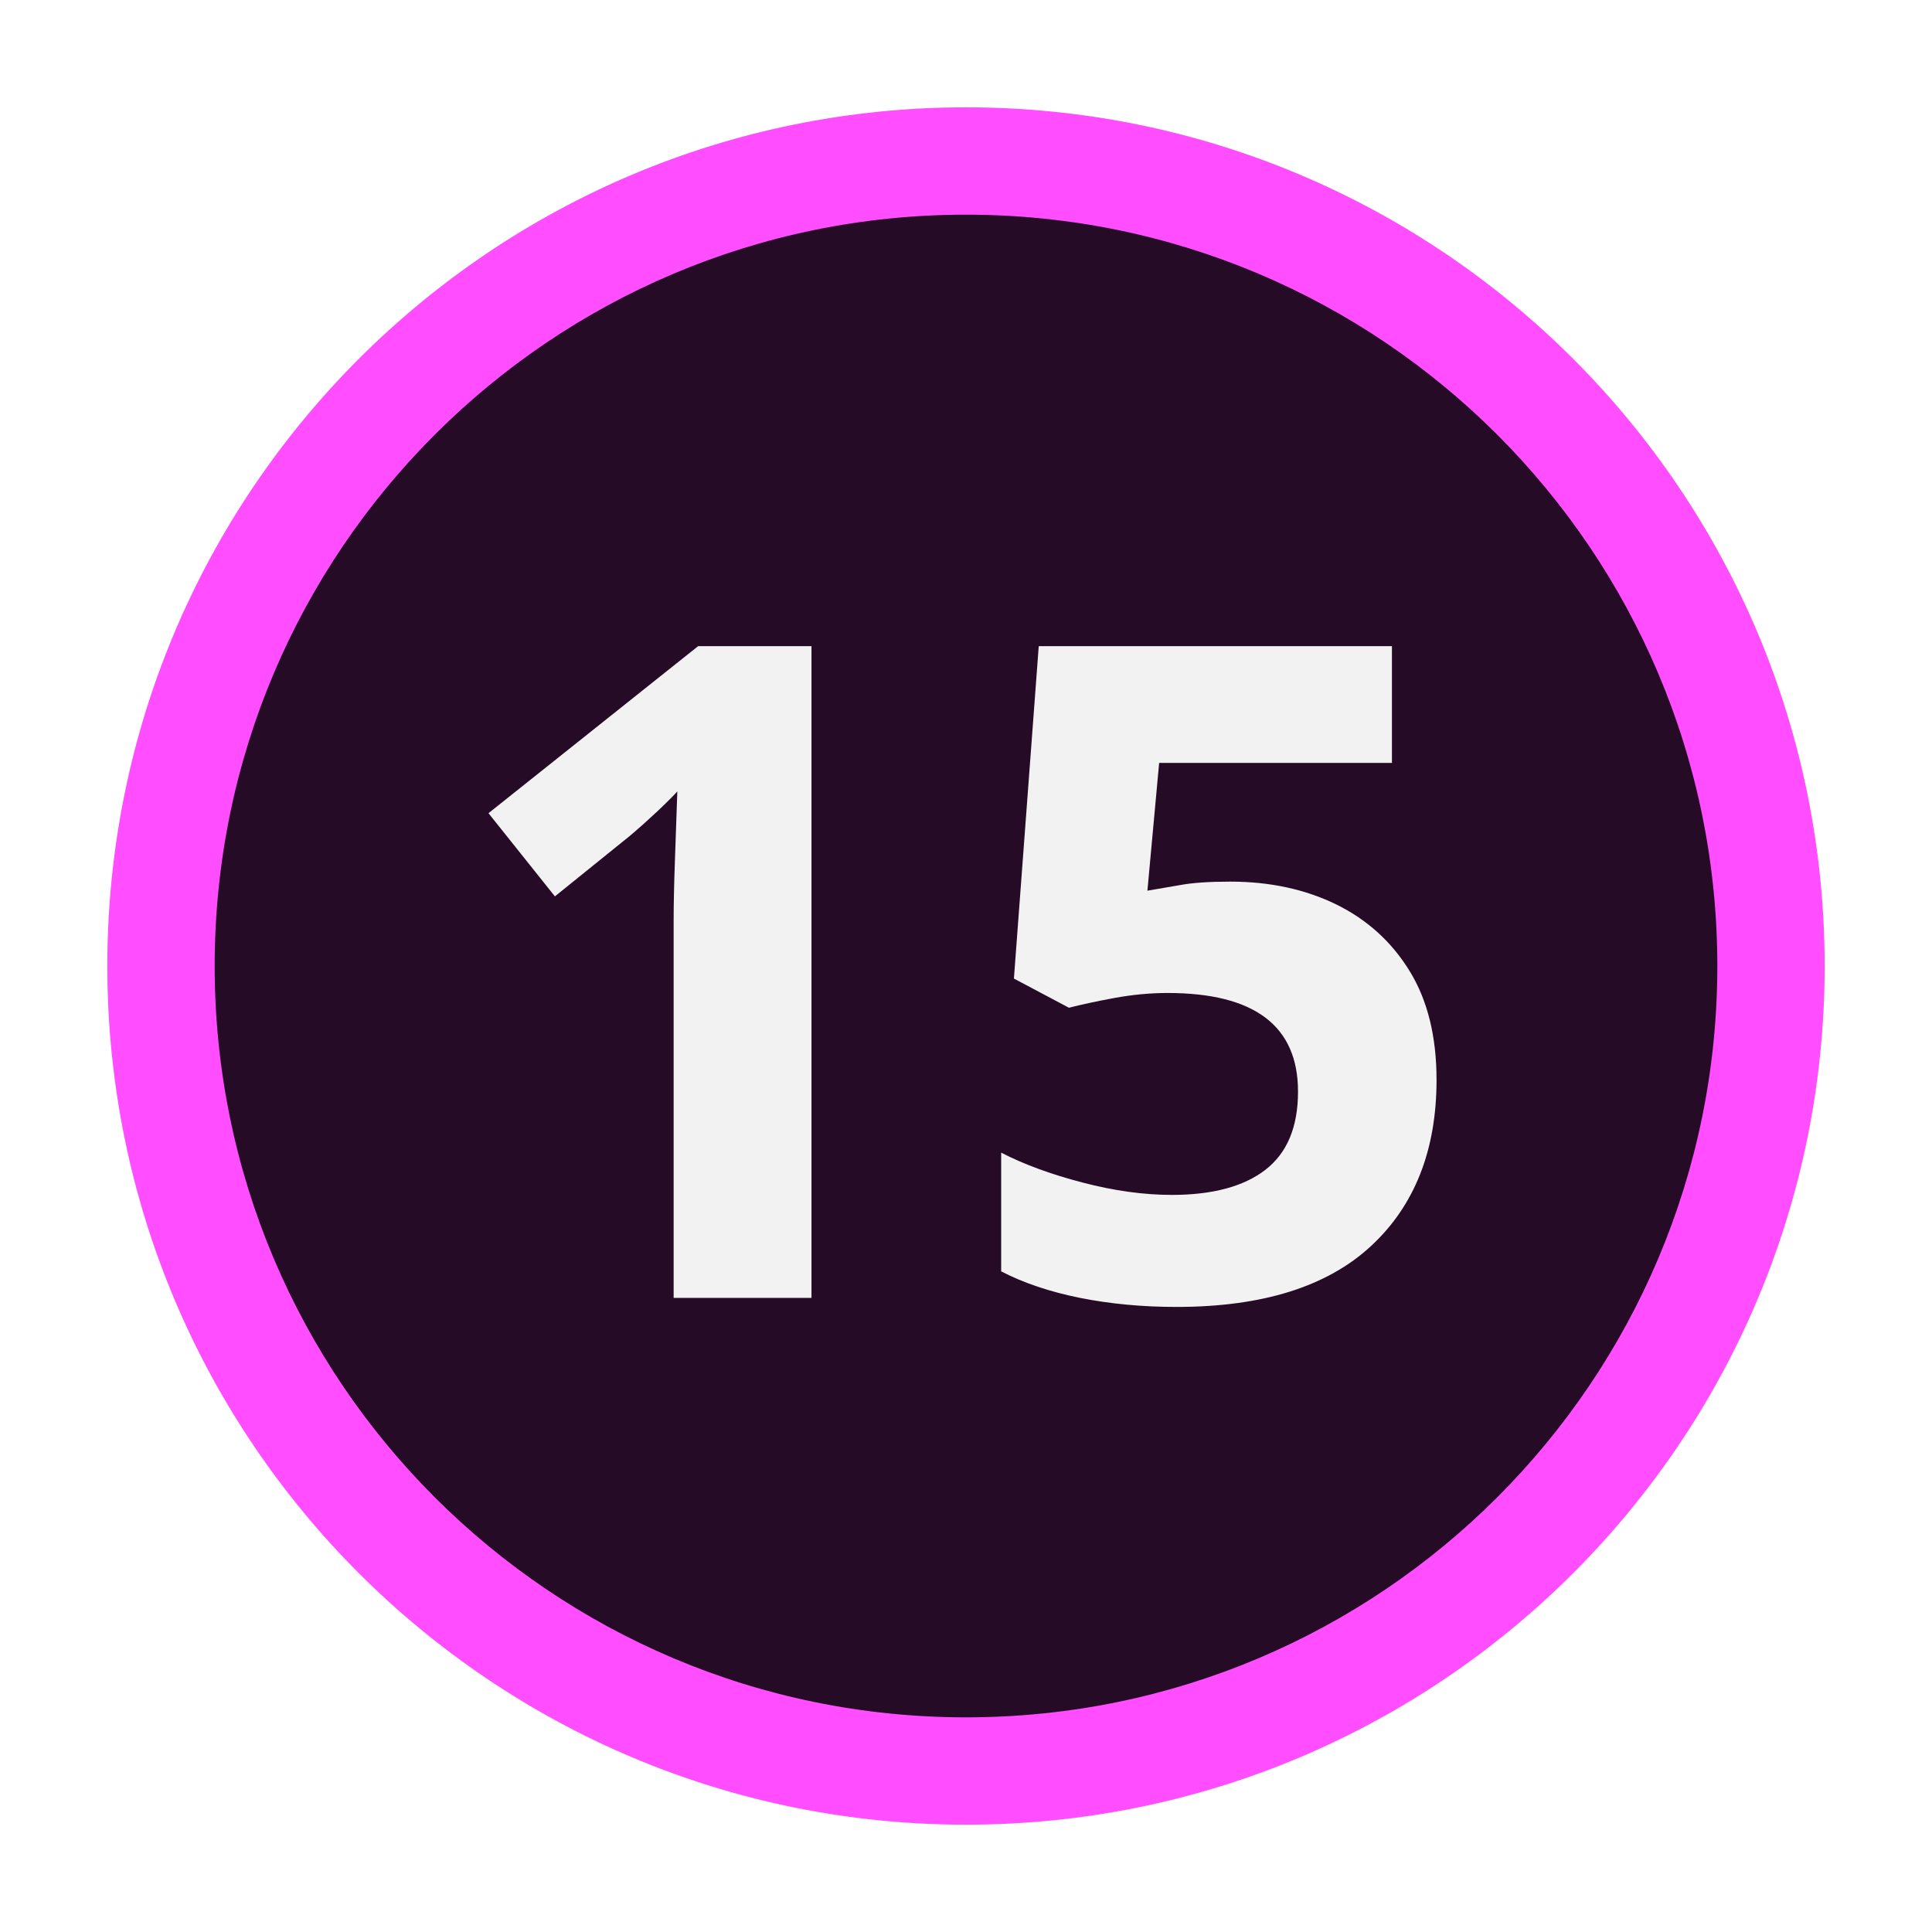
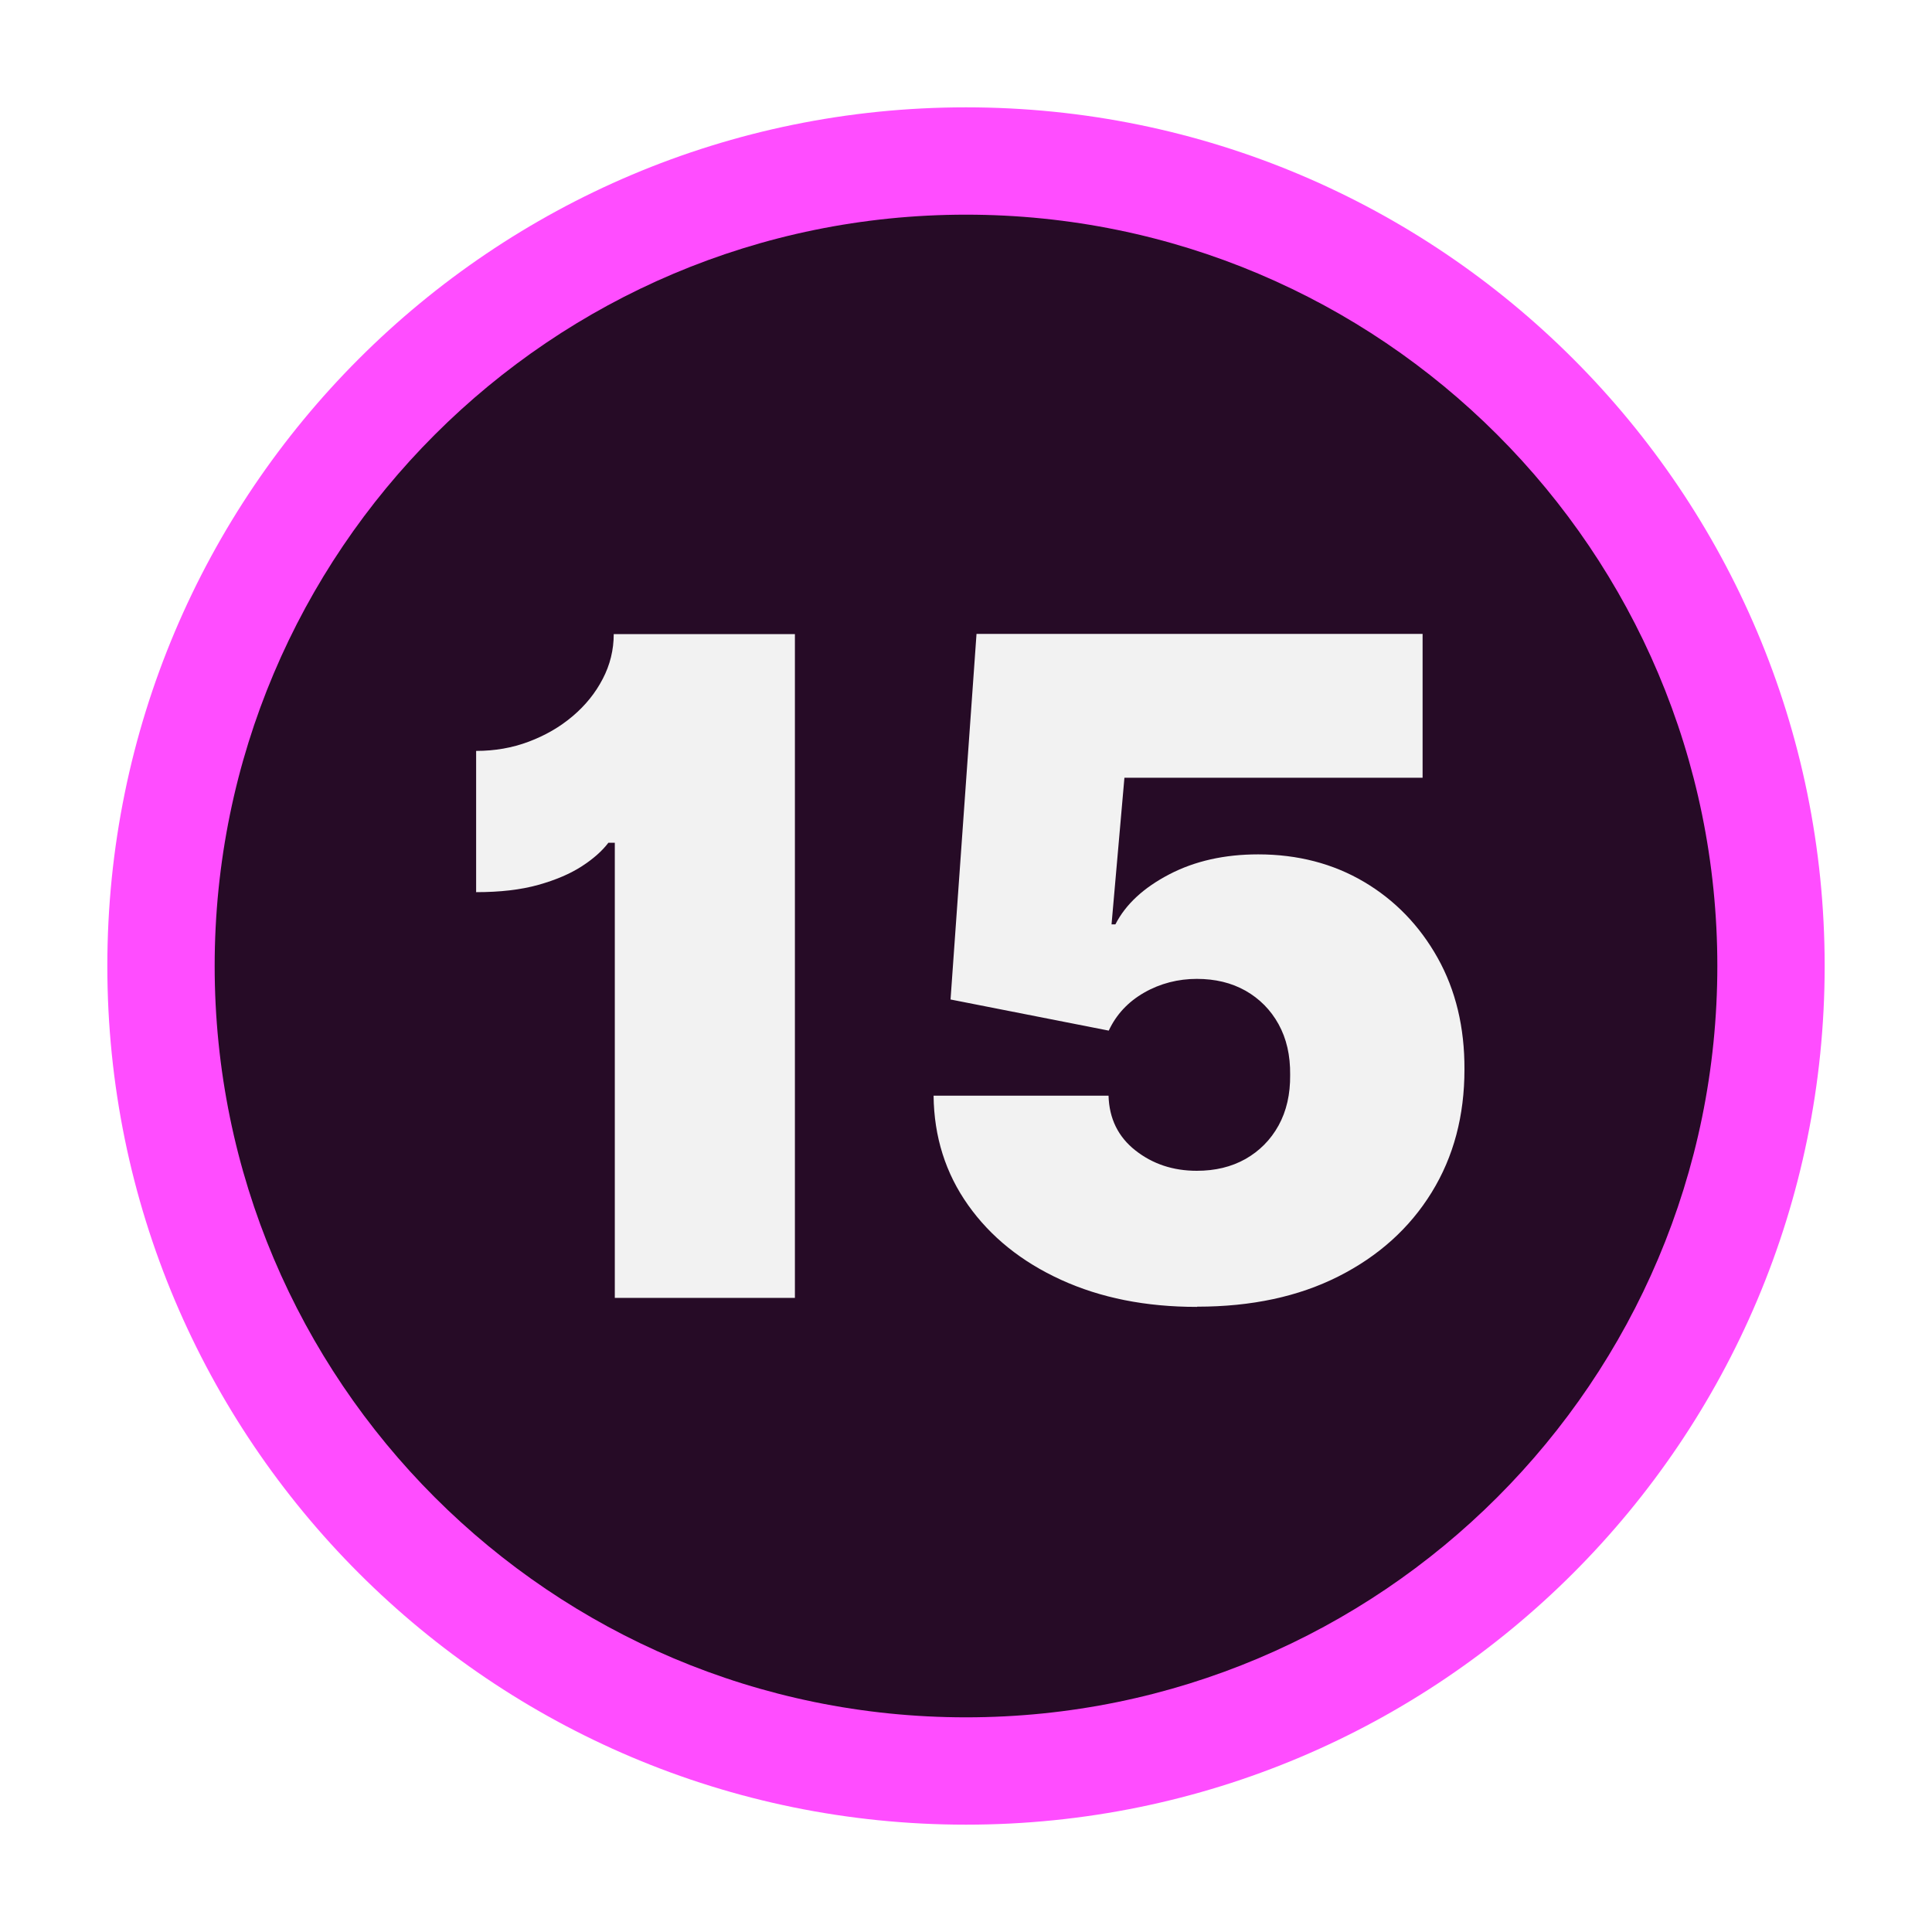
<svg xmlns="http://www.w3.org/2000/svg" id="Layer_2" data-name="Layer 2" viewBox="0 0 90 90">
  <defs>
    <style>
      .cls-1 {
        fill: #ff4dff;
      }

-       .cls-1, .cls-2, .cls-3 {
+       .cls-1, .cls-2, .cls-3, .cls-4 {
        stroke-width: 0px;
      }

      .cls-2 {
        fill: none;
      }

-       .cls-4 {
+       .cls-3 {
        fill: #f2f2f2;
-         font-family: InterV-Black, 'Inter V';
-         font-size: 42.52px;
-         font-variation-settings: 'wght' 900, 'slnt' 0;
-         font-weight: 800;
      }

-       .cls-3 {
+       .cls-4 {
        opacity: .85;
      }
    </style>
  </defs>
  <g id="Layer_1-2" data-name="Layer 1">
    <g>
      <circle class="cls-1" cx="45" cy="45" r="40" />
-       <circle class="cls-3" cx="45" cy="45" r="35" />
+       <circle class="cls-4" cx="45" cy="45" r="35" />
      <rect class="cls-2" width="90" height="90" />
-       <text class="cls-4" transform="translate(20.24 60.46)">
-         <tspan x="0" y="0">15</tspan>
-       </text>
+       <g>
+         <path class="cls-3" d="m37.03,29.54v30.92h-8.39v-21.2h-.3c-.28.37-.69.74-1.23,1.09-.54.35-1.21.64-2.03.87s-1.78.34-2.9.34v-6.58c.87,0,1.68-.14,2.45-.43.77-.29,1.45-.68,2.05-1.19.59-.5,1.06-1.08,1.4-1.74.34-.65.51-1.35.51-2.08h8.46Z" />
+         <path class="cls-3" d="m55.75,60.88c-2.38,0-4.48-.42-6.32-1.26-1.84-.84-3.28-2-4.33-3.48s-1.59-3.18-1.61-5.1h8.15c.03,1.07.45,1.92,1.25,2.55.8.63,1.75.95,2.86.95.86,0,1.61-.18,2.27-.55.65-.37,1.17-.89,1.54-1.56.37-.67.55-1.46.54-2.36.01-.91-.17-1.69-.54-2.36-.37-.67-.89-1.19-1.54-1.56-.66-.37-1.41-.55-2.27-.55s-1.7.21-2.45.64-1.3,1.02-1.65,1.77l-7.37-1.45,1.21-17.03h20.78v6.7h-13.89l-.6,6.83h.18c.48-.94,1.32-1.71,2.51-2.33,1.19-.62,2.57-.93,4.14-.93,1.84,0,3.49.43,4.93,1.28s2.59,2.04,3.43,3.54c.84,1.5,1.26,3.24,1.25,5.2,0,2.15-.5,4.06-1.53,5.73-1.03,1.67-2.48,2.97-4.34,3.91s-4.05,1.41-6.57,1.41Z" />
+       </g>
    </g>
  </g>
</svg>
